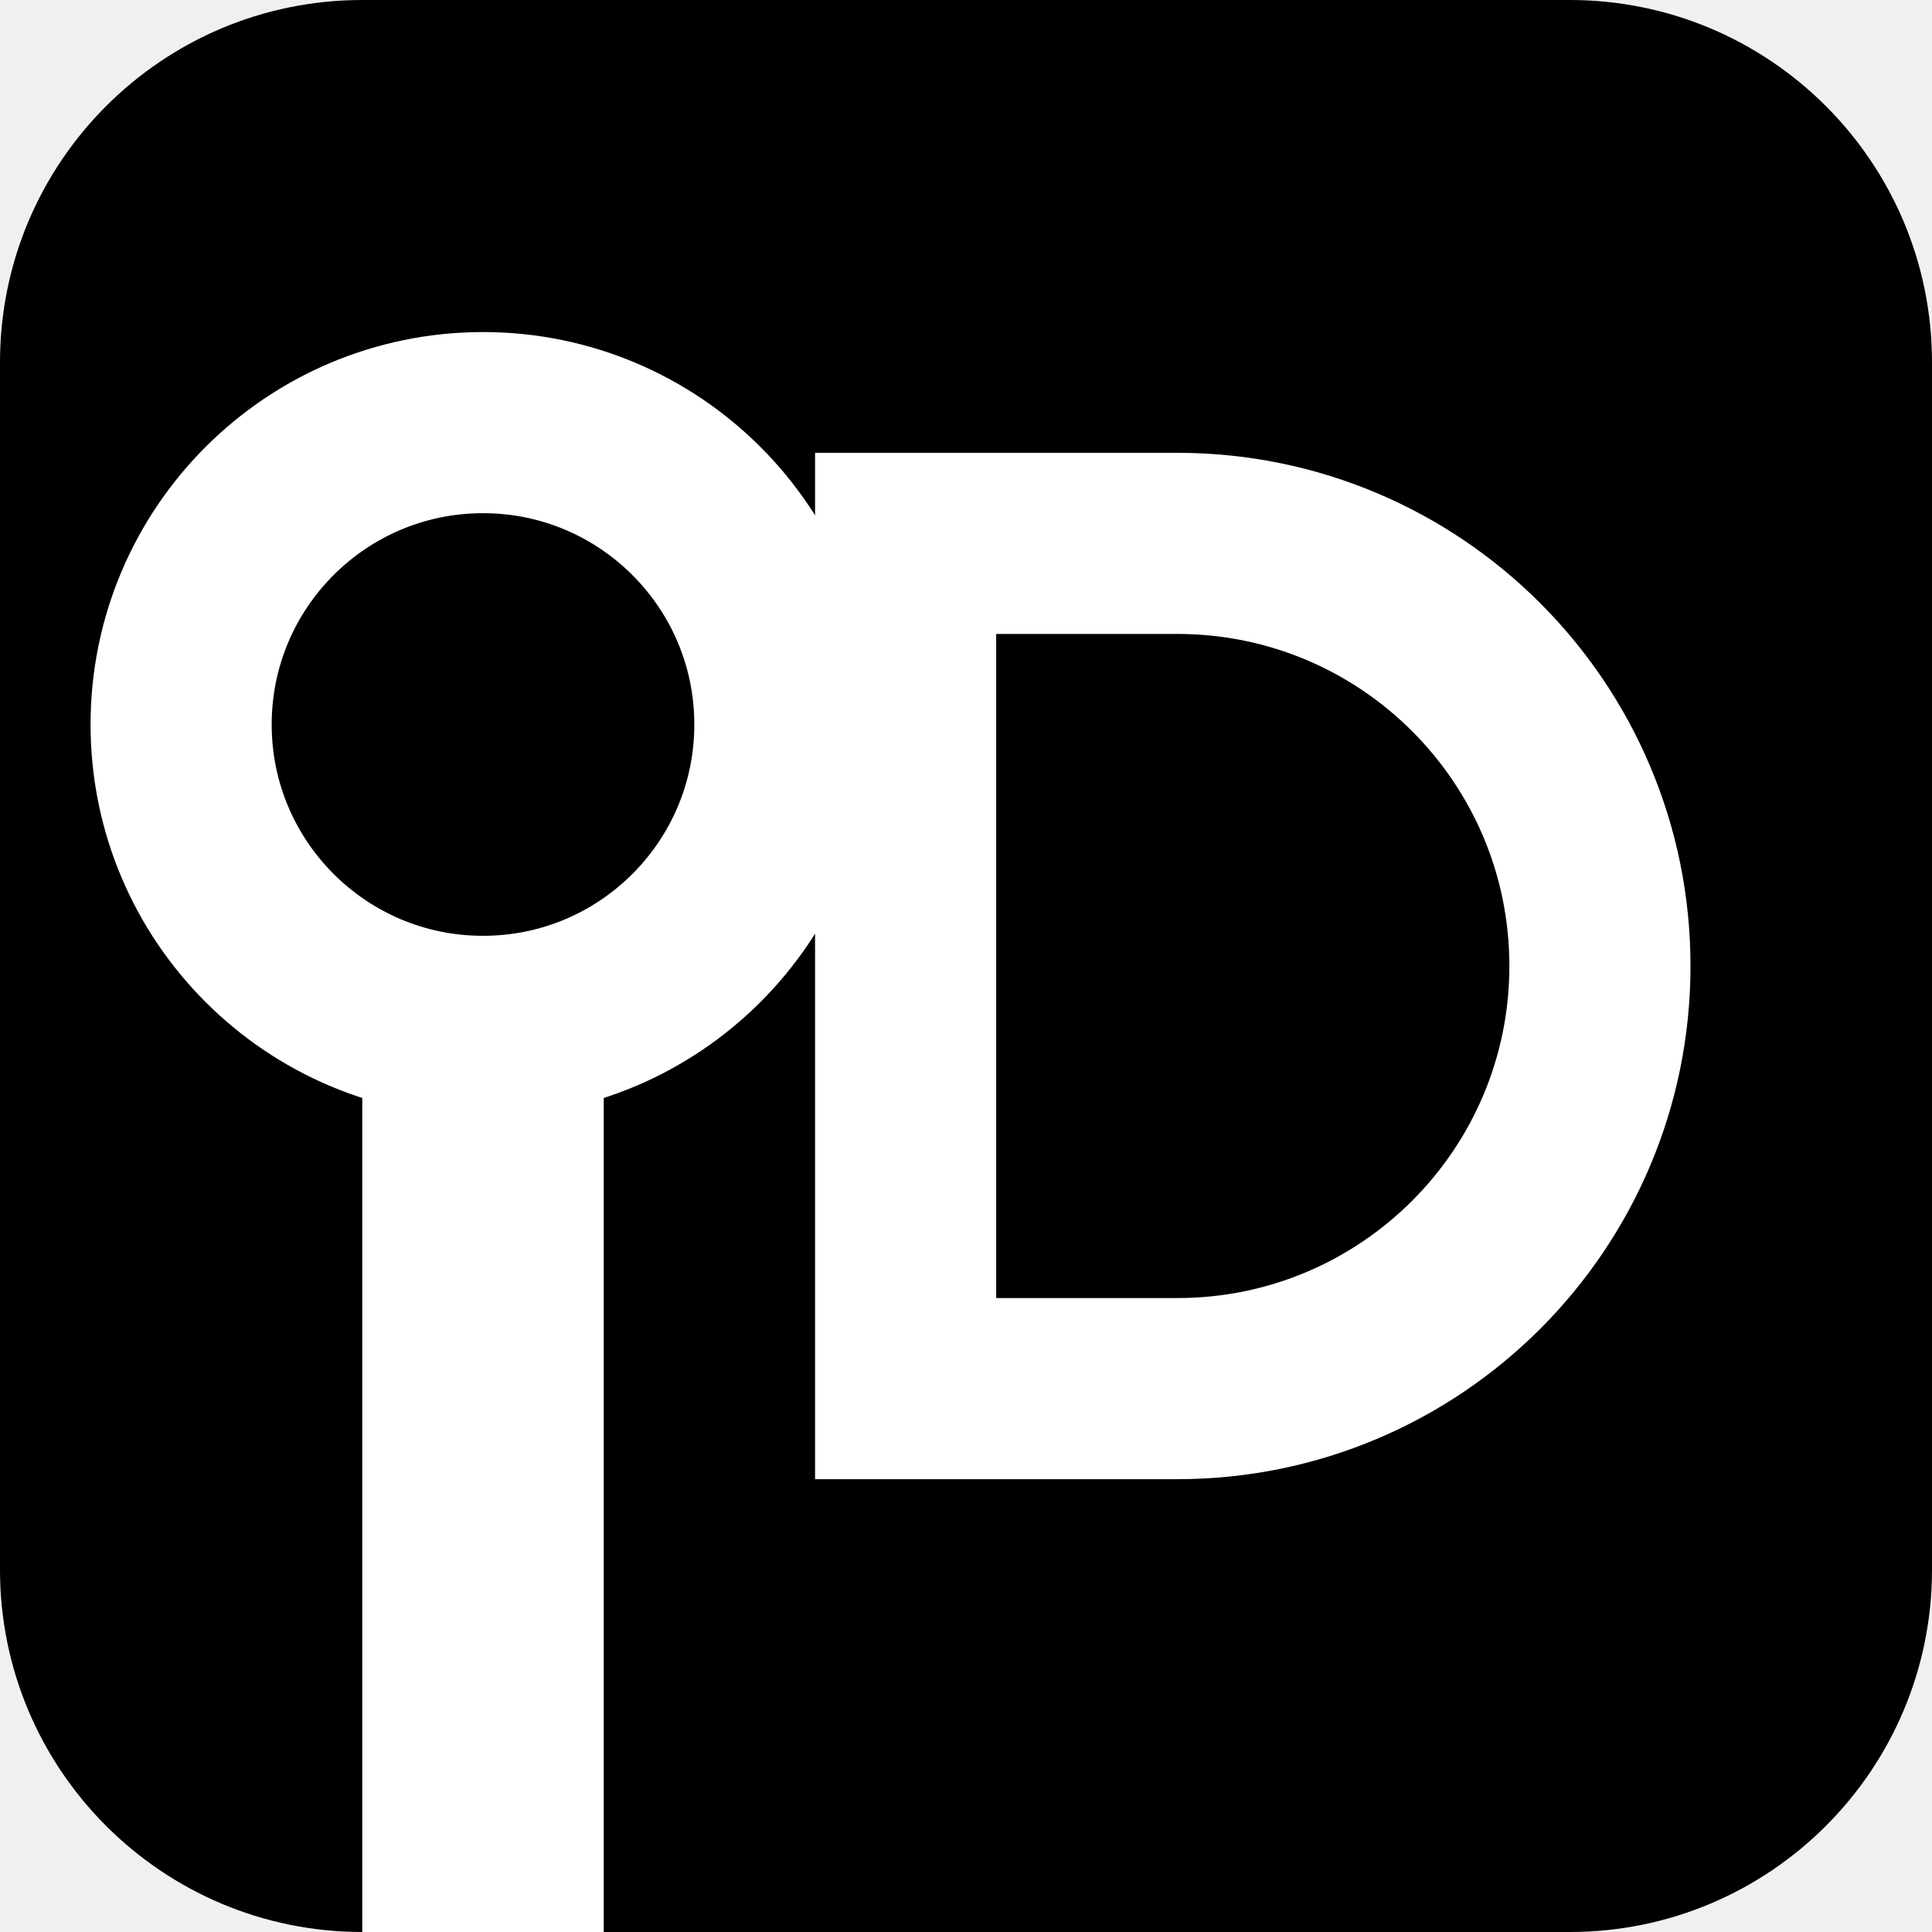
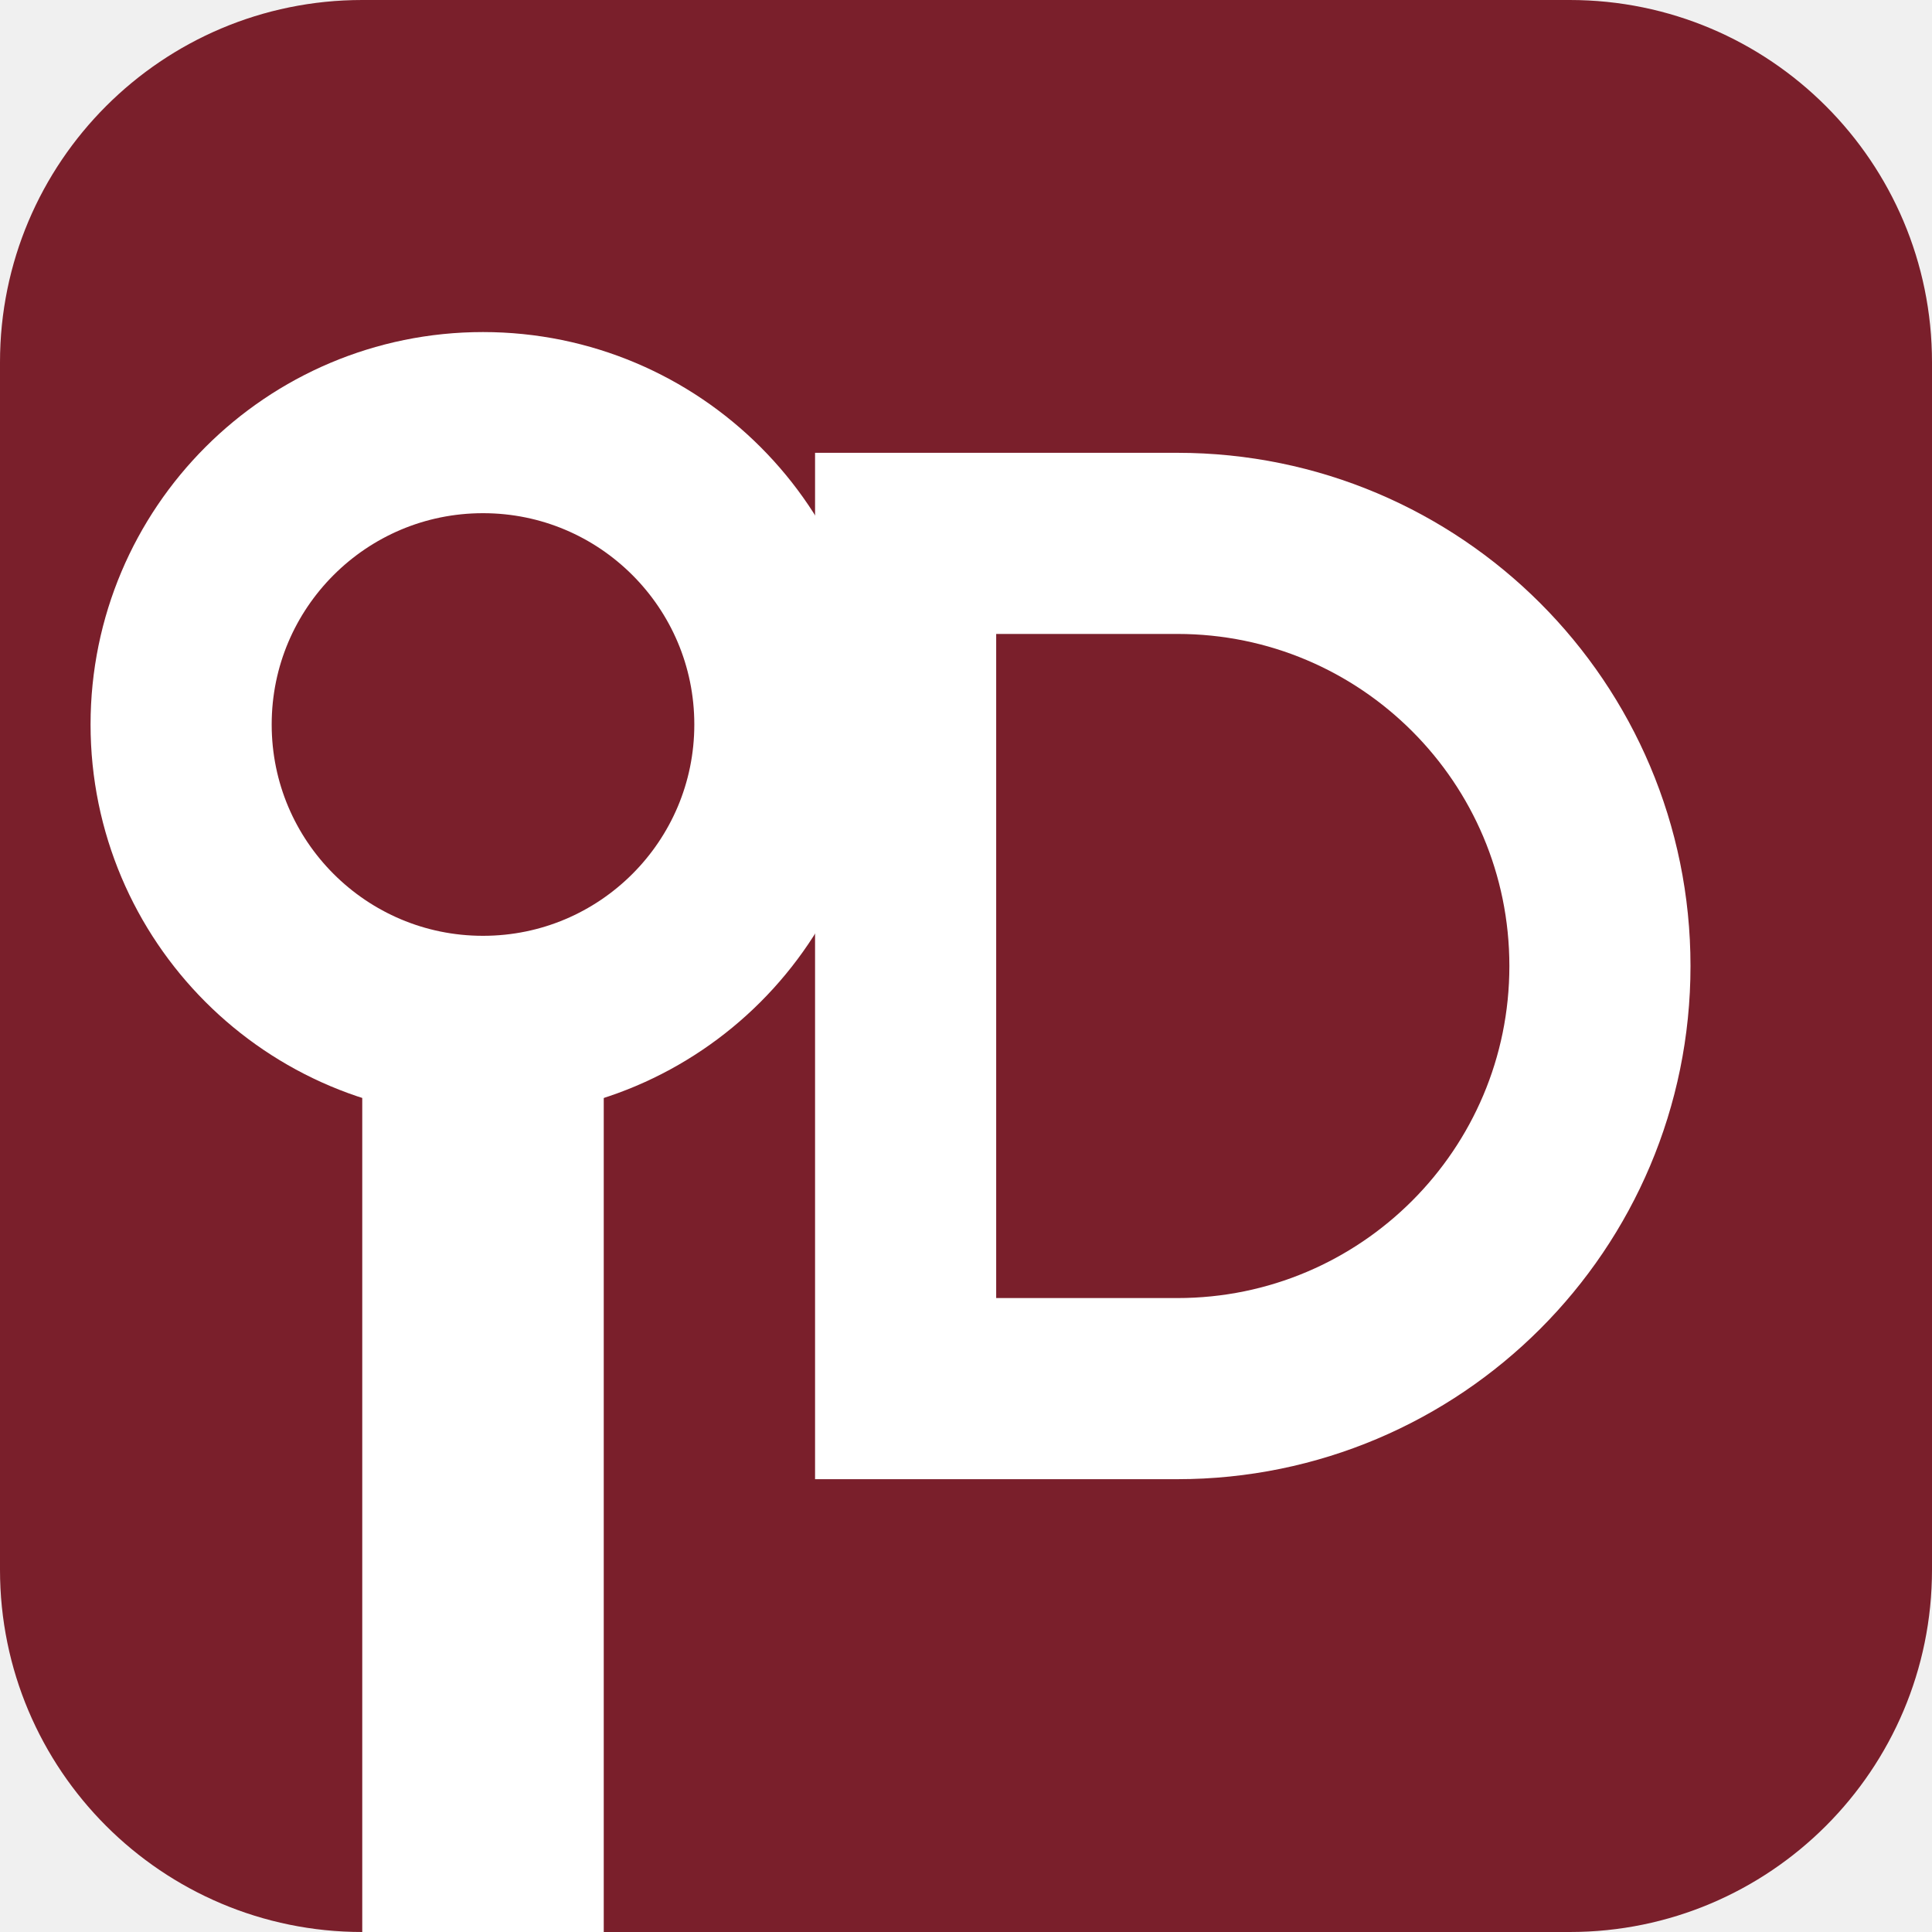
<svg xmlns="http://www.w3.org/2000/svg" viewBox="0 0 32 32">
-   <rect width="32" height="32" rx="6" fill="#000" />
+   <rect width="32" height="32" rx="6" fill="#7a1f2b" />
  <path d="M8 32V16" stroke="#fff" stroke-width="4" />
-   <circle cx="8" cy="12" r="5" fill="#000" stroke="#fff" stroke-width="3" />
+   <circle cx="8" cy="12" r="5" fill="#7a1f2b" stroke="#fff" stroke-width="3" />
  <path d="M15 9h4.500a7 7 0 0 1 0 14H15Z" fill="none" stroke="#fff" stroke-width="3" />
</svg>
